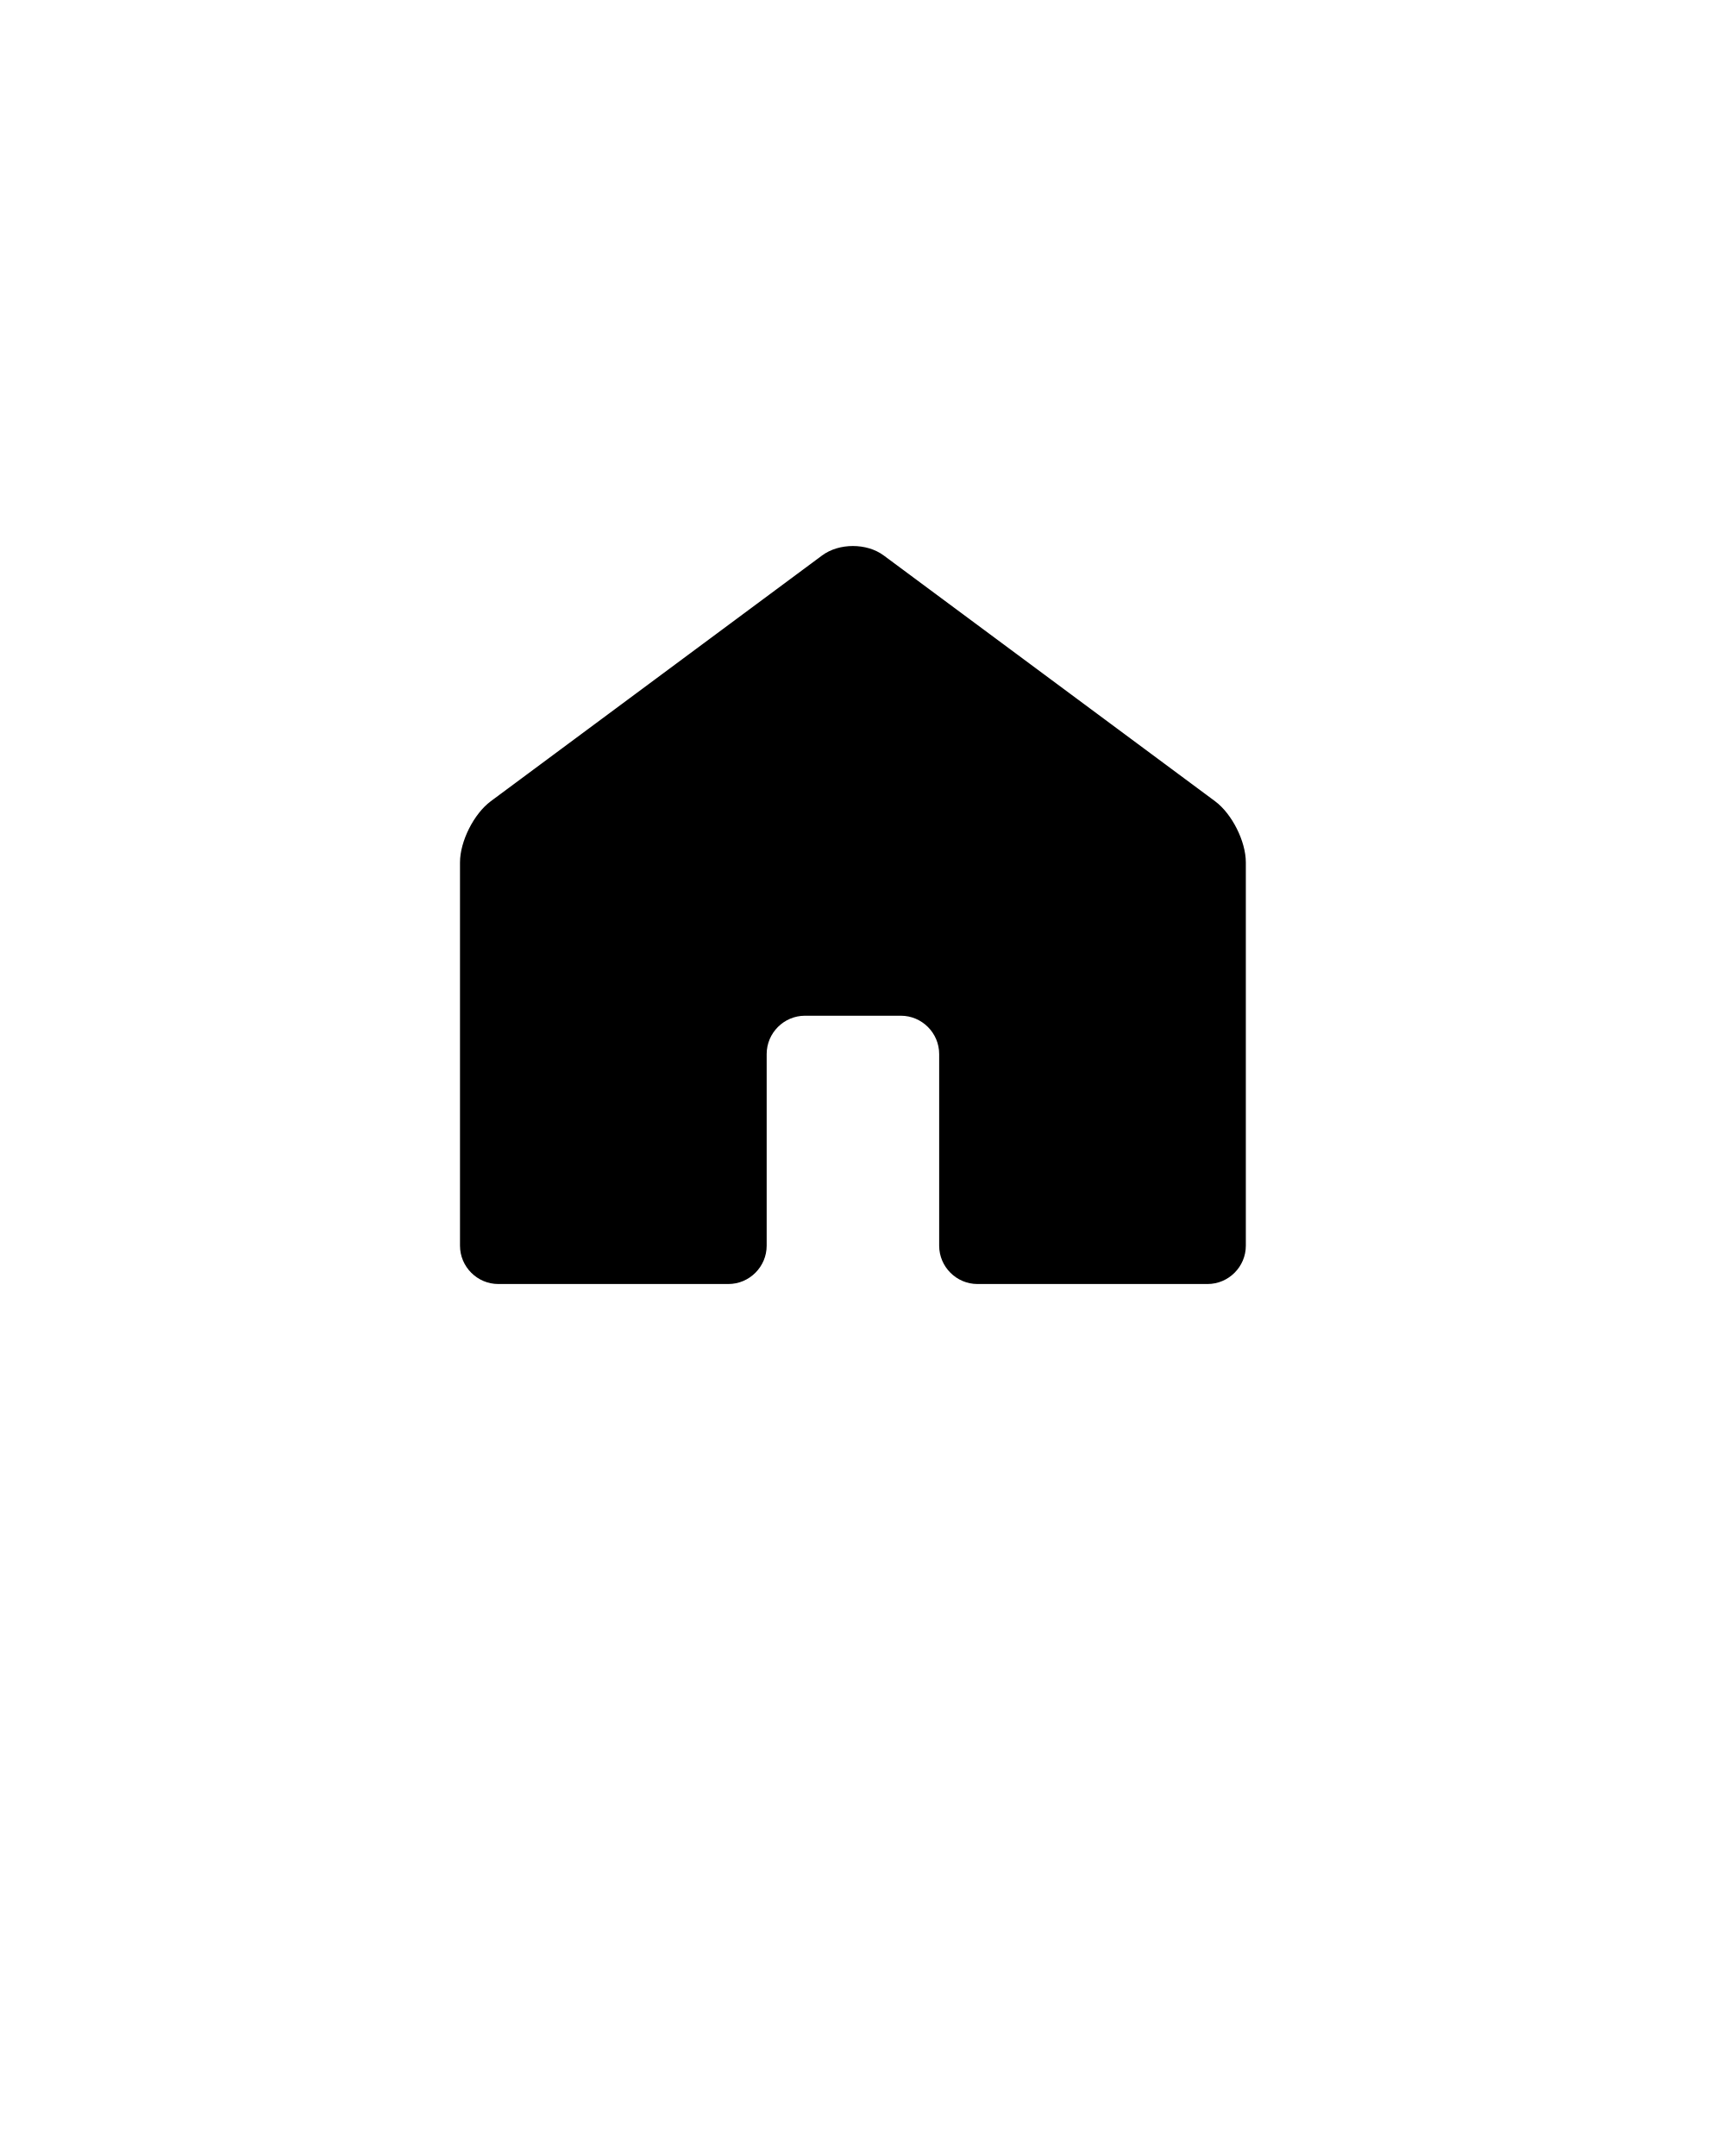
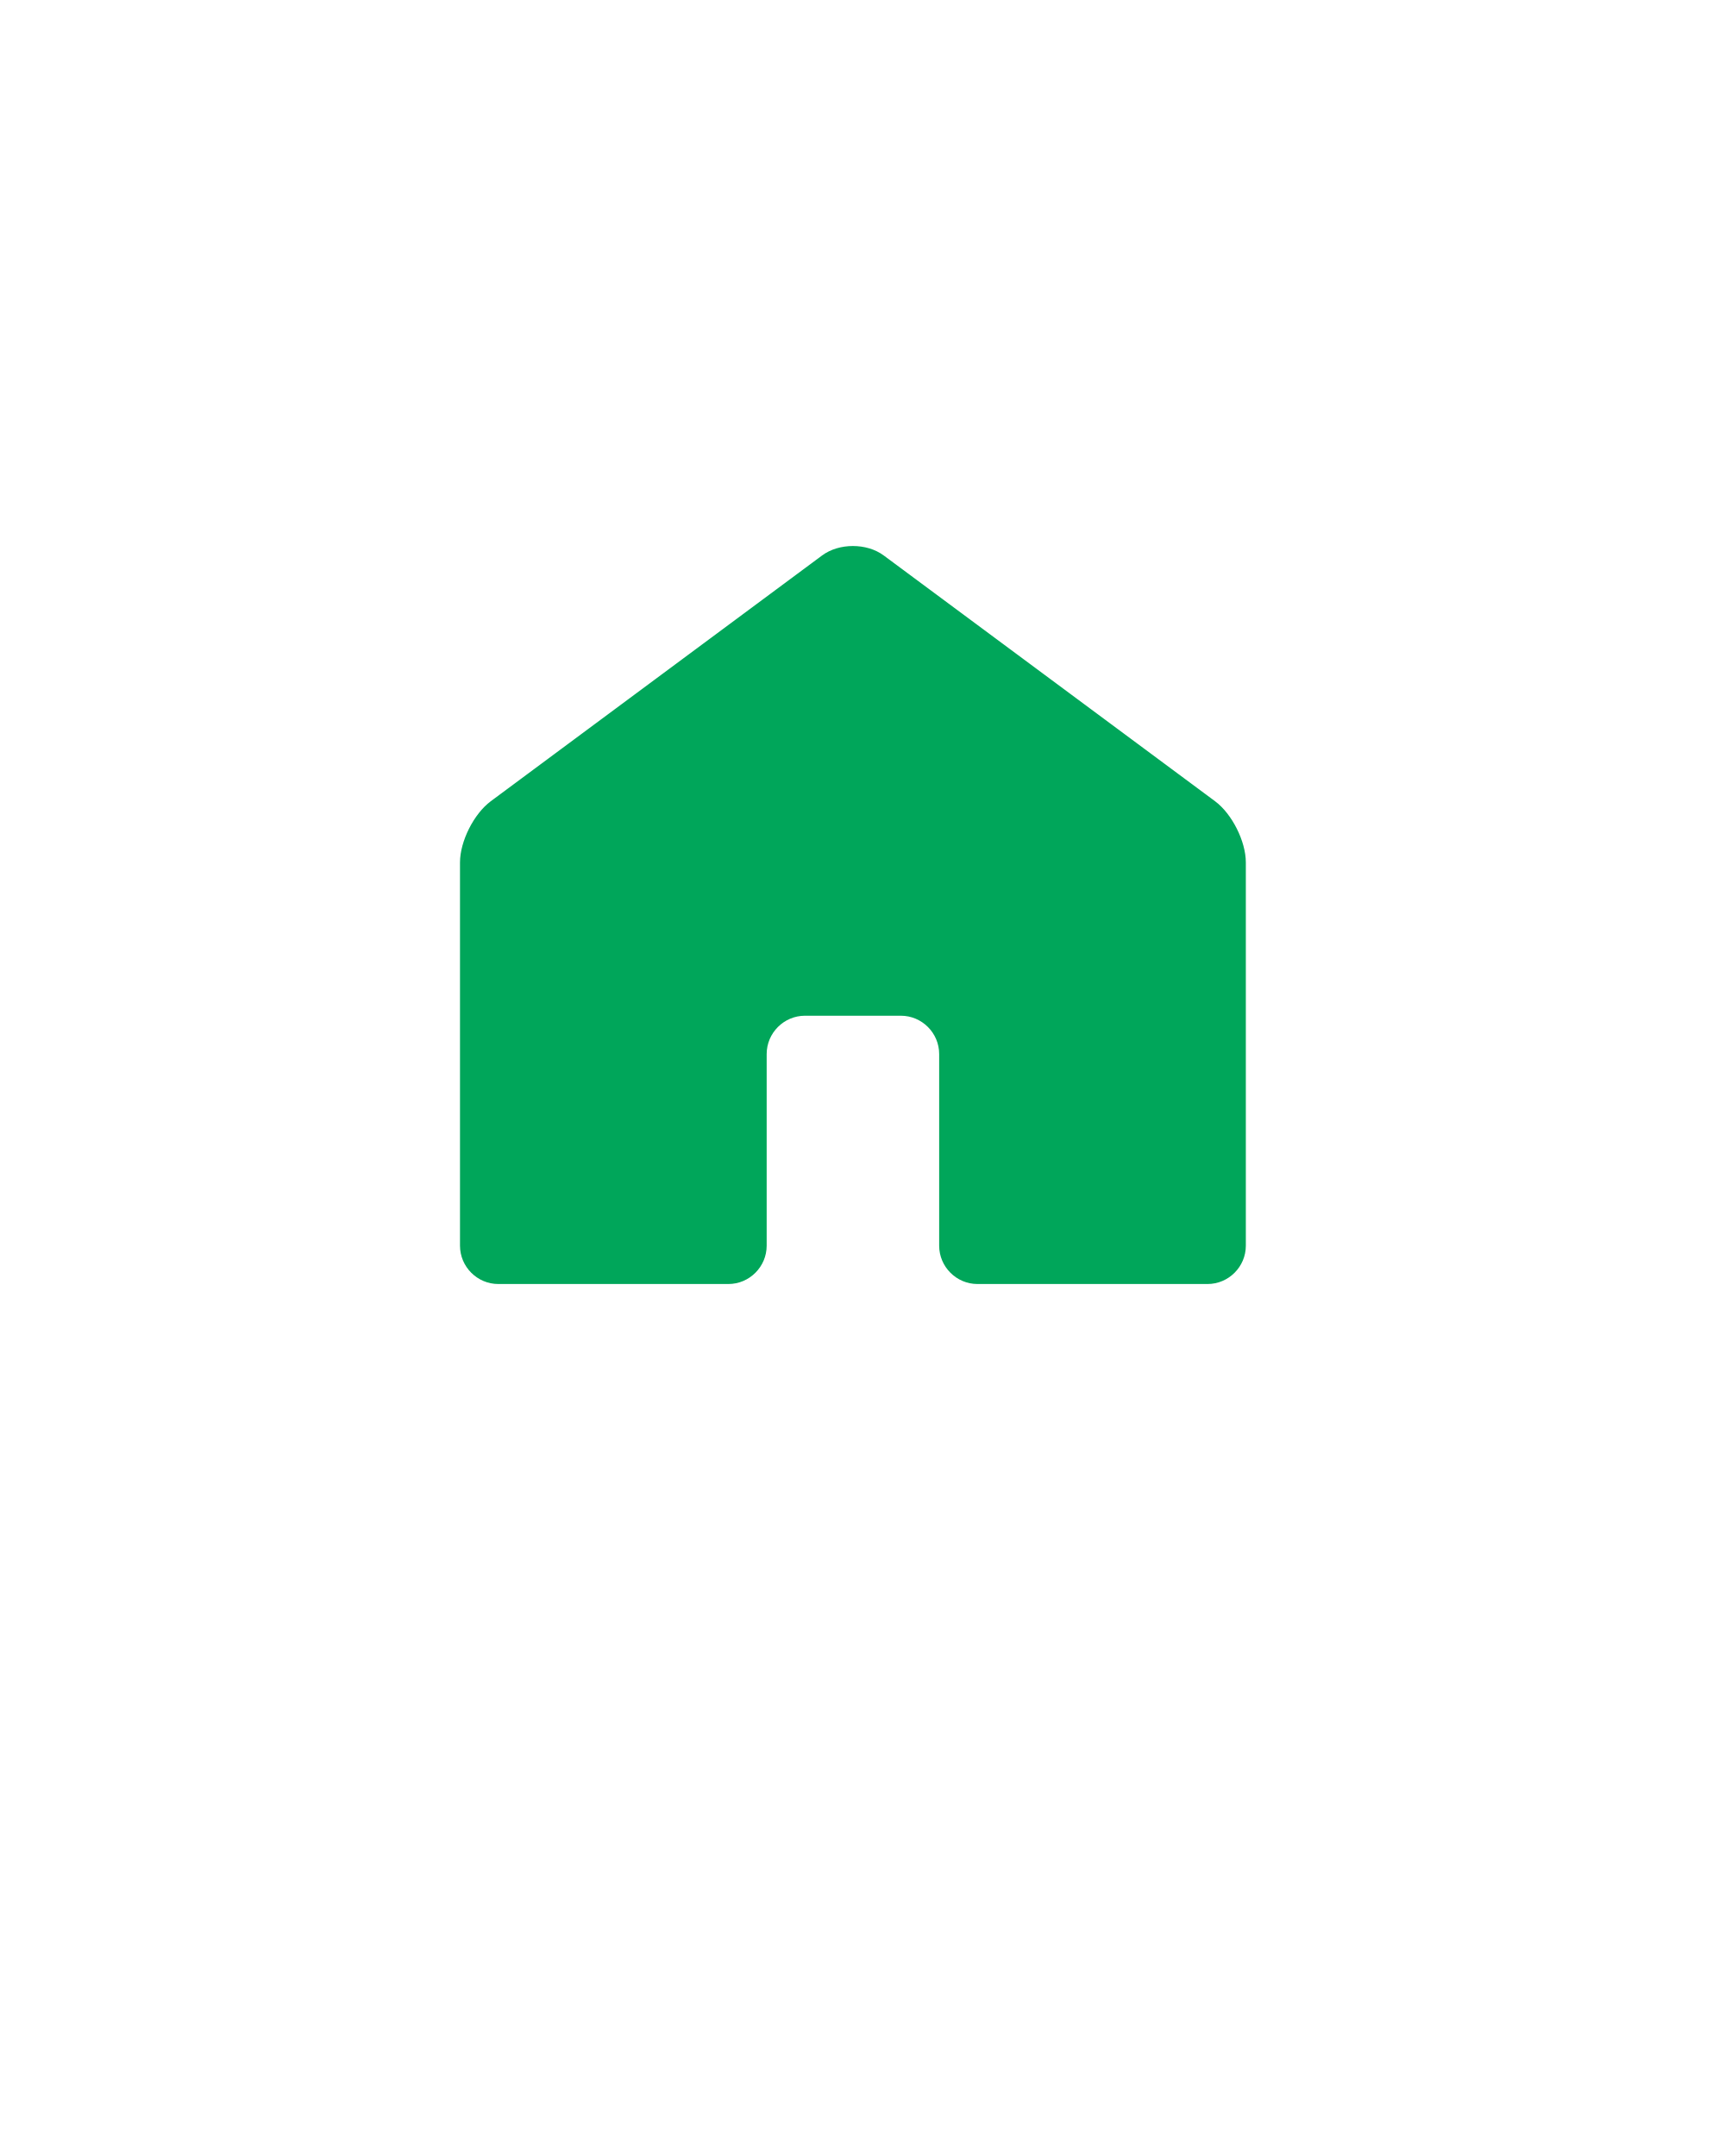
<svg xmlns="http://www.w3.org/2000/svg" version="1.1" x="0px" y="0px" viewBox="0 0 90 112.5" enable-background="new 0 0 90 90" xml:space="preserve">
-   <path d="M46.106,28.983c-0.884-0.656-2.329-0.656-3.213,0L25.606,41.808C24.723,42.464,24,43.9,24,45v20c0,1.1,0.9,2,2,2h12  c1.1,0,2-0.9,2-2V55c0-1.1,0.9-2,2-2h5c1.1,0,2,0.9,2,2v10c0,1.1,0.9,2,2,2h12c1.1,0,2-0.9,2-2V45c0-1.1-0.723-2.536-1.606-3.192  L46.106,28.983z" />
+   <path fill="#00a65a" d="M46.106,28.983c-0.884-0.656-2.329-0.656-3.213,0L25.606,41.808C24.723,42.464,24,43.9,24,45v20c0,1.1,0.9,2,2,2h12  c1.1,0,2-0.9,2-2V55c0-1.1,0.9-2,2-2h5c1.1,0,2,0.9,2,2v10c0,1.1,0.9,2,2,2h12c1.1,0,2-0.9,2-2V45c0-1.1-0.723-2.536-1.606-3.192  L46.106,28.983z" />
</svg>
